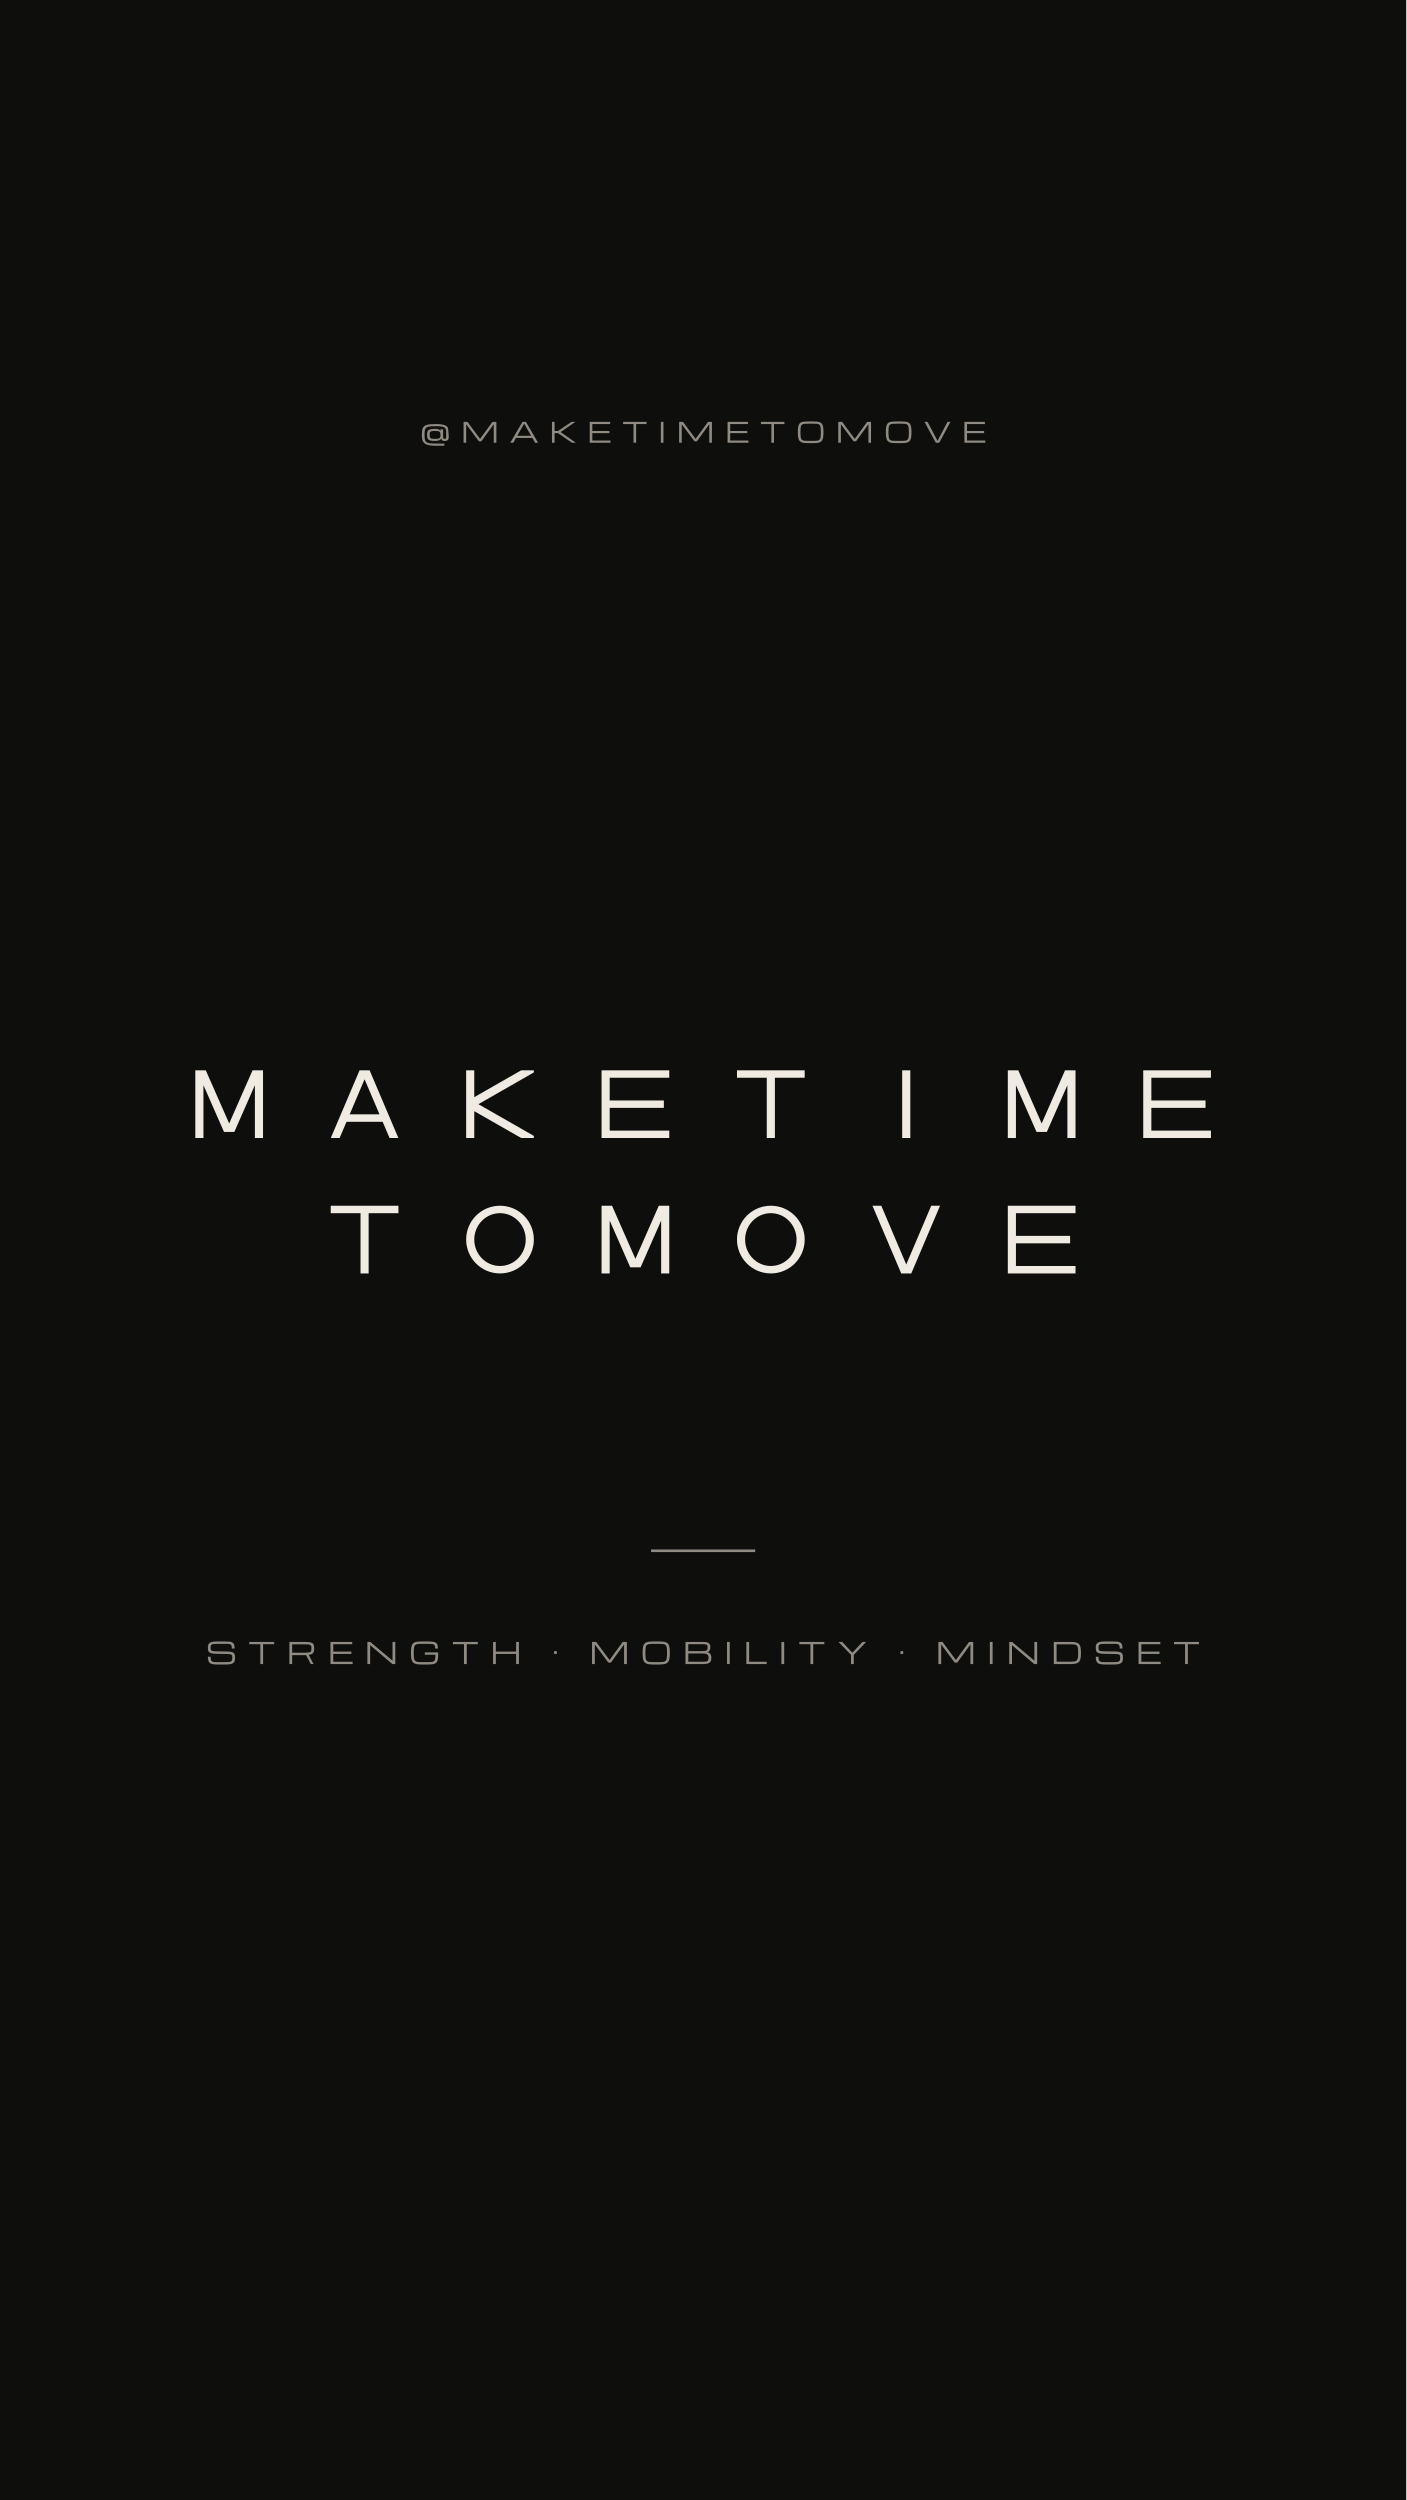
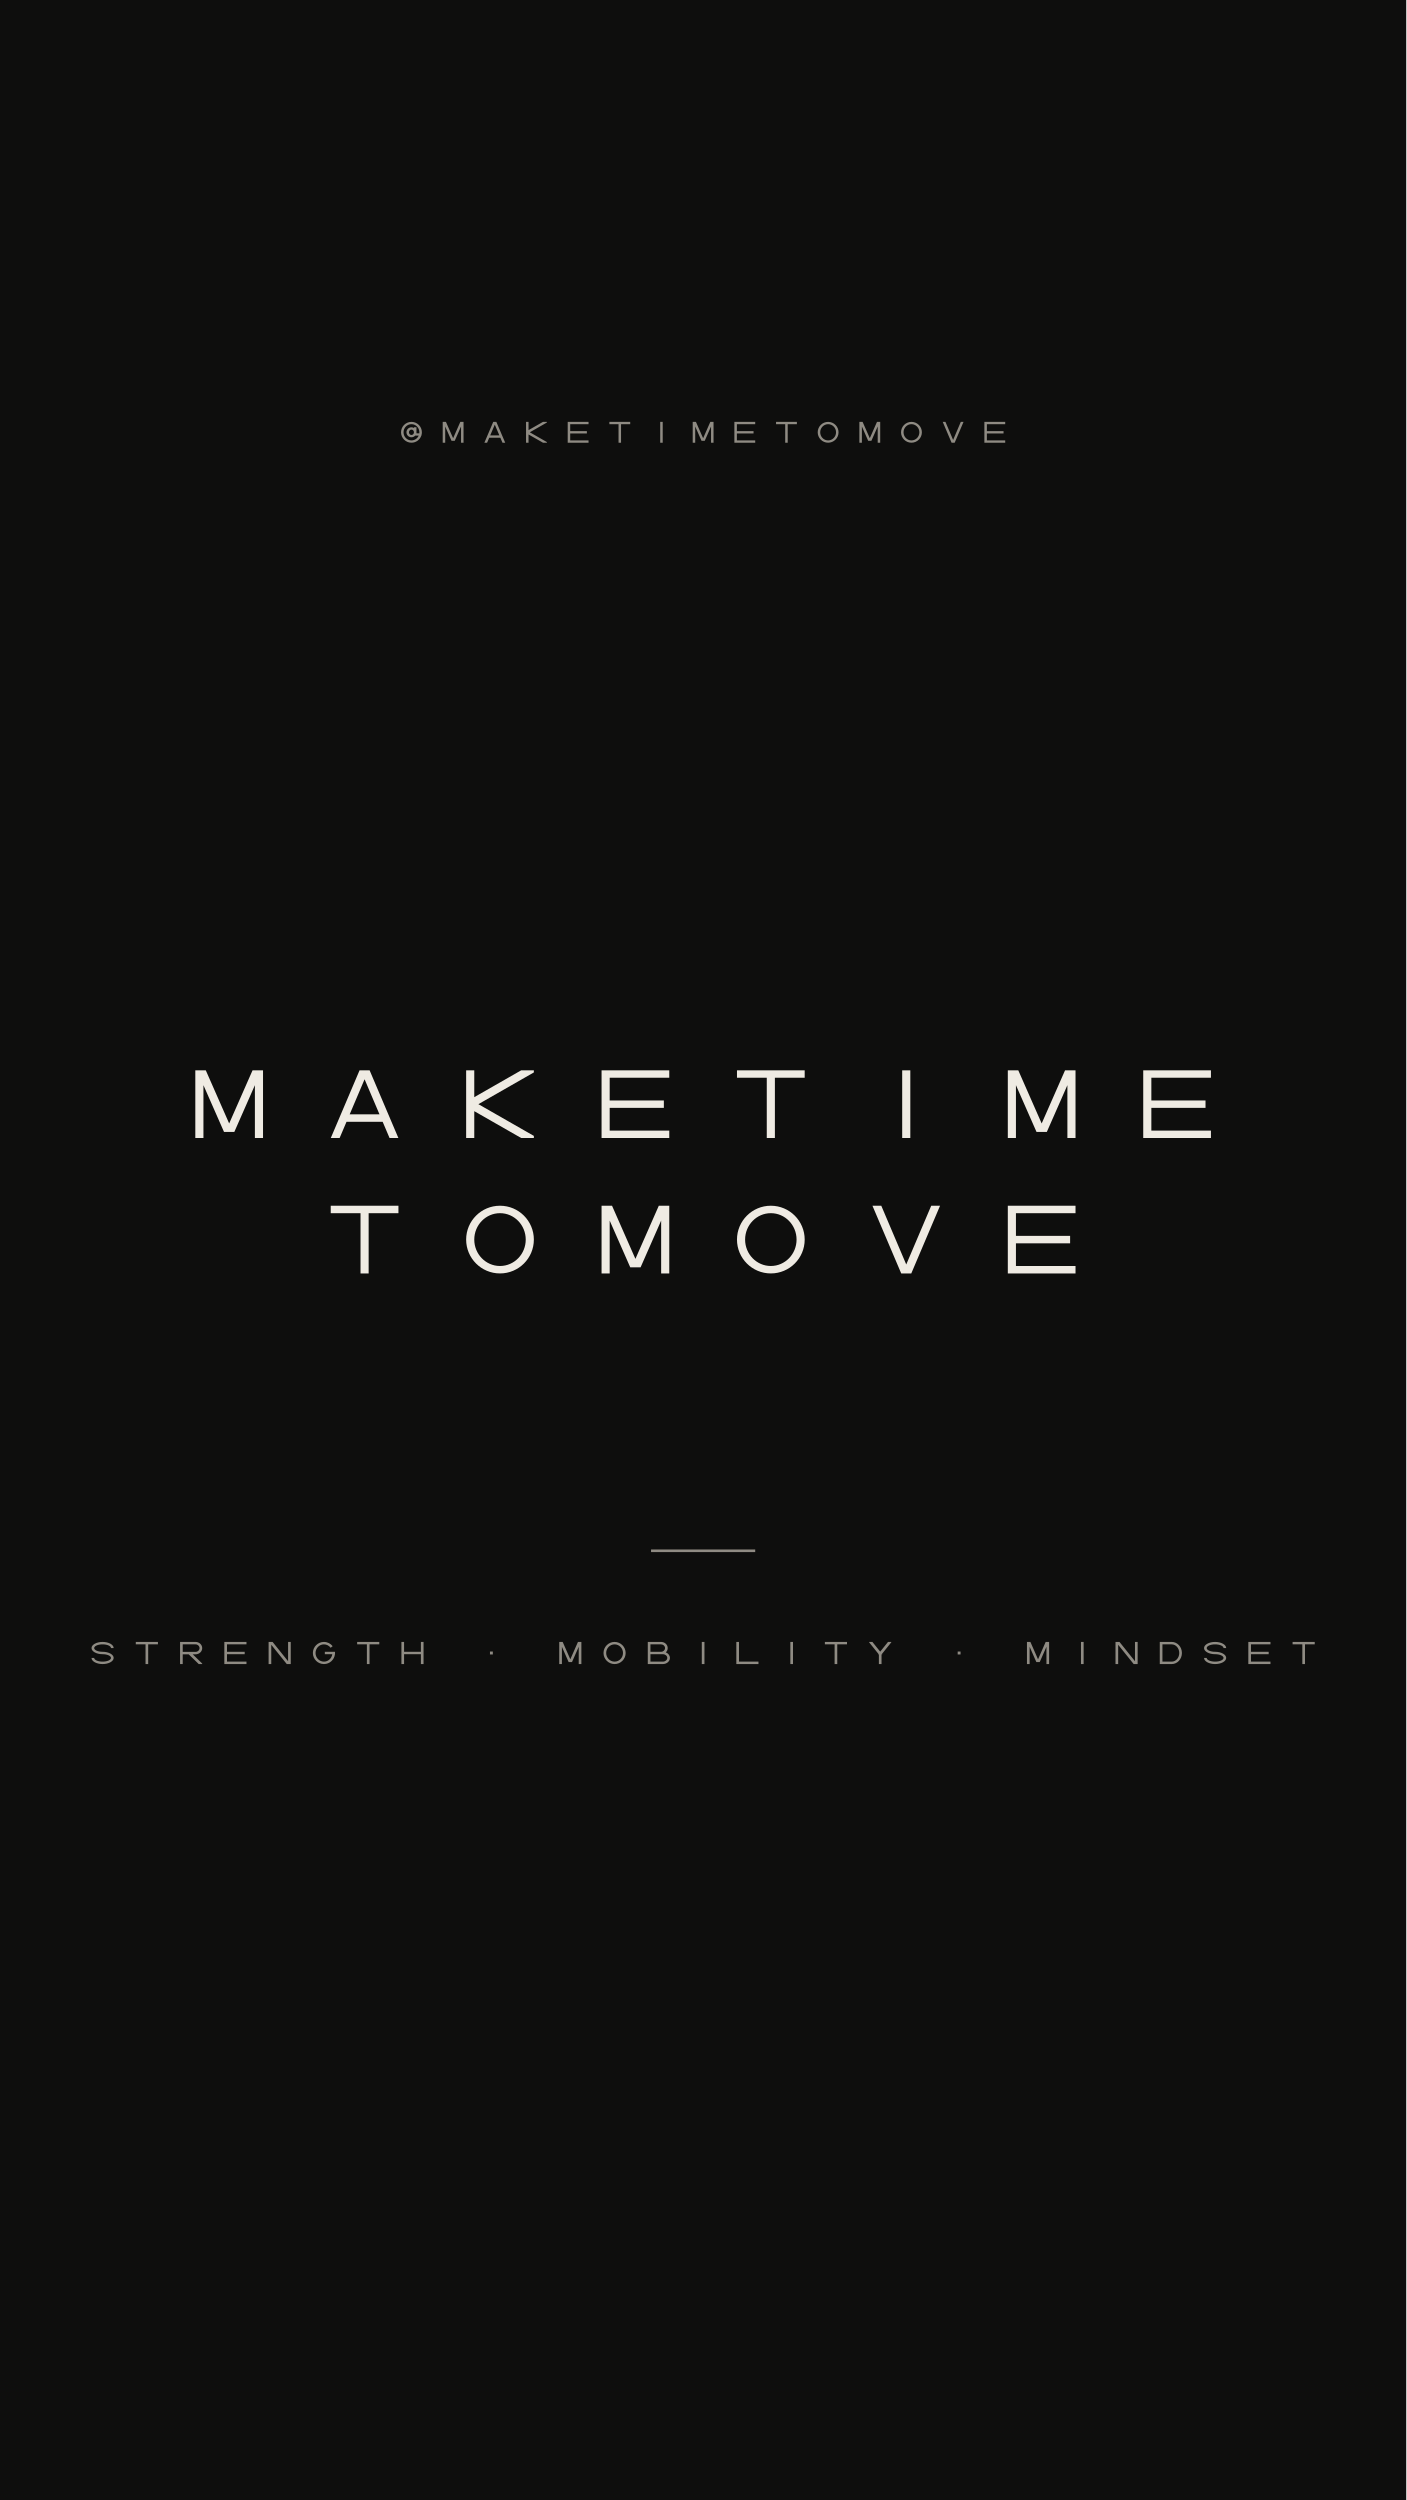
<svg xmlns="http://www.w3.org/2000/svg" viewBox="0 0 1080 1920" width="1080" height="1920" role="img" aria-label="Make Time To Move story cover">
  <rect width="1080" height="1920" fill="#0E0E0D" />
-   <path fill="#8F8B83" d="M334.66 342.33Q330.05 342.33 327.74 341.44Q325.51 340.58 324.68 338.68Q323.99 337.11 323.99 334Q323.99 330.44 324.68 328.88Q325.48 327.05 327.74 326.35Q329.93 325.67 334.66 325.67Q340.57 325.67 342.66 327.08Q343.42 327.59 343.84 328.29Q344.28 329 344.66 335Q344.66 337.09 344.04 337.83Q343.35 338.67 341.31 338.67Q340.24 338.67 339.61 338.19Q338.98 337.71 338.98 336.67Q338.75 337.16 338.36 337.48Q337.97 337.81 337.53 338.04Q336.92 338.36 336.09 338.52Q335.27 338.67 334.32 338.67Q333 338.67 331.82 338.56Q330.64 338.46 329.76 338.06Q328.89 337.67 328.45 336.8Q327.99 335.86 327.99 334Q327.99 332.14 328.46 331.16Q328.94 330.18 330.3 329.75Q331.61 329.33 334.29 329.33Q336.43 329.33 337.6 330.17Q338.1 330.52 338.32 331V329.67H340.32V335Q340.32 336.29 340.45 336.57Q340.58 336.85 340.78 336.93Q340.97 337 341.36 337Q341.99 337 342.26 336.81Q342.53 336.61 342.59 336.18Q342.66 335.74 342.66 335V332Q342.66 330.59 342.4 329.73Q342.14 328.86 341.49 328.38Q340.84 327.9 339.69 327.66Q338.18 327.33 335.49 327.33Q334.16 327.33 333.15 327.35Q332.15 327.36 331.47 327.39Q329.71 327.46 328.45 327.85Q327.19 328.25 326.61 329.46Q326 330.77 326 334Q326 337.1 326.61 338.4Q327.17 339.56 328.45 340.02Q329.73 340.48 331.47 340.58Q332.15 340.62 334.61 340.65Q337.07 340.67 341.31 340.67V342.33ZM333.93 337H334.35Q335.28 337 336.08 336.94Q336.89 336.88 337.43 336.54Q338.32 335.99 338.32 334.03Q338.32 332.55 337.85 331.88Q337.38 331.21 336.18 331.08Q335.79 331.04 335.33 331.02Q334.88 331 334.35 331H333.91Q333.18 331 332.57 331.03Q331.96 331.06 331.41 331.19Q330.77 331.33 330.47 331.65Q330.17 331.97 330.08 332.54Q329.99 333.1 329.99 334Q329.99 335.44 330.18 335.86Q330.36 336.28 330.64 336.49Q330.92 336.7 331.41 336.81Q331.96 336.94 332.58 336.97Q333.2 337 333.93 337ZM356.03 340V324H359.01L368.69 337.05L378.22 324H381.2V340H379.2V325.81L369.65 338.95H367.83L358.03 325.81V340ZM391.91 340 401.24 324H403.91L413.24 340H410.91L408.91 336.33H396.24L394.24 340ZM397.24 334.67H407.91L402.57 325.33ZM423.91 340V324H425.91V331H428.56L438.91 324H441.91L430.57 331.83L442.24 340H439.24L428.57 332.67H425.91V340ZM452.91 340V324H468.61V325.67H454.91V331H468.04V332.67H454.91V338.33H468.91V340ZM486.55 340V325.67H478.55V324H496.55V325.67H488.55V340ZM507.53 340V324H509.53V340ZM521.57 340V324H524.55L534.23 337.05L543.76 324H546.74V340H544.74V325.81L535.19 338.95H533.38L523.57 325.81V340ZM558.78 340V324H574.49V325.67H560.78V331H573.92V332.67H560.78V338.33H574.78V340ZM592.43 340V325.67H584.43V324H602.43V325.67H594.43V340ZM620.48 340.33Q618.14 340.33 616.62 340.02Q615.11 339.7 614.27 338.84Q613.42 337.99 613.08 336.39Q612.74 334.78 612.74 332.21V331.79Q612.74 329.67 612.95 328.22Q613.16 326.78 613.67 325.88Q614.18 324.97 615.06 324.49Q615.94 324.01 617.27 323.84Q618.6 323.67 620.48 323.67H624.68Q626.55 323.67 627.89 323.84Q629.22 324.01 630.1 324.49Q630.98 324.97 631.49 325.88Q632 326.78 632.21 328.22Q632.42 329.67 632.42 331.79V332.21Q632.42 334.78 632.08 336.39Q631.74 337.99 630.89 338.84Q630.04 339.7 628.53 340.02Q627.02 340.33 624.68 340.33ZM620.48 338.6H624.68Q626.17 338.6 627.19 338.5Q628.21 338.4 628.85 338.05Q629.49 337.71 629.83 337.01Q630.17 336.31 630.29 335.15Q630.42 333.98 630.42 332.21V331.79Q630.42 329.96 630.29 328.77Q630.17 327.58 629.83 326.9Q629.49 326.21 628.85 325.89Q628.21 325.57 627.19 325.48Q626.17 325.4 624.68 325.4H620.48Q618.99 325.4 617.97 325.48Q616.95 325.57 616.31 325.89Q615.67 326.21 615.33 326.9Q614.99 327.58 614.86 328.77Q614.74 329.96 614.74 331.79V332.21Q614.74 333.98 614.86 335.15Q614.99 336.31 615.33 337.01Q615.67 337.71 616.31 338.05Q616.95 338.4 617.97 338.5Q618.99 338.6 620.48 338.6ZM643.79 340V324H646.77L656.45 337.05L665.98 324H668.96V340H666.96V325.81L657.41 338.95H655.59L645.79 325.81V340ZM688.07 340.33Q685.73 340.33 684.22 340.02Q682.71 339.7 681.86 338.84Q681.01 337.99 680.67 336.39Q680.33 334.78 680.33 332.21V331.79Q680.33 329.67 680.54 328.22Q680.75 326.78 681.26 325.88Q681.77 324.97 682.65 324.49Q683.53 324.01 684.86 323.84Q686.2 323.67 688.07 323.67H692.27Q694.15 323.67 695.48 323.84Q696.81 324.01 697.69 324.49Q698.57 324.97 699.08 325.88Q699.59 326.78 699.8 328.22Q700.01 329.67 700.01 331.79V332.21Q700.01 334.78 699.67 336.39Q699.33 337.99 698.48 338.84Q697.64 339.7 696.12 340.02Q694.61 340.33 692.27 340.33ZM688.07 338.6H692.27Q693.76 338.6 694.78 338.5Q695.8 338.4 696.44 338.05Q697.08 337.71 697.42 337.01Q697.76 336.31 697.89 335.15Q698.01 333.98 698.01 332.21V331.79Q698.01 329.96 697.89 328.77Q697.76 327.58 697.42 326.9Q697.08 326.21 696.44 325.89Q695.8 325.57 694.78 325.48Q693.76 325.4 692.27 325.4H688.07Q686.58 325.4 685.56 325.48Q684.54 325.57 683.9 325.89Q683.26 326.21 682.92 326.9Q682.58 327.58 682.46 328.77Q682.33 329.96 682.33 331.79V332.21Q682.33 333.98 682.46 335.15Q682.58 336.31 682.92 337.01Q683.26 337.71 683.9 338.05Q684.54 338.4 685.56 338.5Q686.58 338.6 688.07 338.6ZM718.68 340 710.05 324H712.34L720.01 338.58L727.68 324H729.94L721.34 340ZM740.68 340V324H756.39V325.67H742.68V331H755.81V332.67H742.68V338.33H756.68V340Z" />
+   <path fill="#8F8B83" d="M316 340C319.52 340 322.51 337.72 323.58 334.56H323.68V334.25C323.89 333.53 324 332.78 324 332C324 327.58 320.42 324 316 324C311.58 324 308 327.58 308 332C308 336.42 311.58 340 316 340ZM316 338.24C312.64 338.24 309.92 335.45 309.92 332C309.92 328.55 312.64 325.76 316 325.76C319.36 325.76 322.08 328.55 322.08 332C322.08 332.27 322.06 332.54 322.03 332.8H319.84V328.16H317.92V328.67C317.36 328.35 316.7 328.16 316 328.16C313.88 328.16 312.16 329.88 312.16 332C312.16 334.12 313.88 335.84 316 335.84C317.14 335.84 318.16 335.35 318.86 334.56H321.55C320.59 336.73 318.47 338.24 316 338.24ZM316 334.08C314.94 334.08 314.08 333.15 314.08 332C314.08 330.85 314.94 329.92 316 329.92C317.06 329.92 317.92 330.85 317.92 332C317.92 333.15 317.06 334.08 316 334.08ZM340 340H341.92V327.51L346.78 338.56H349.22L354.08 327.51V340H356V324H353.53L348 336.56L342.47 324H340ZM378.81 324 372.01 340H374.1L375.73 336.16H384.27L385.9 340H387.99L381.19 324ZM376.48 334.4 380 326.12 383.52 334.4ZM404 340H405.92V333.66L417.01 340H420V339.5L406.89 332L420 324.5V324H417.01L405.92 330.34V324H404ZM436 340H452V338.24H437.92V332.88H450.72V331.12H437.92V325.76H452V324H436ZM468 325.76H475.04V340H476.96V325.76H484V324H468ZM507.04 340H508.96V324H507.04ZM532 340H533.92V327.51L538.78 338.56H541.22L546.08 327.51V340H548V324H545.53L540 336.56L534.47 324H532ZM564 340H580V338.24H565.92V332.88H578.72V331.12H565.92V325.76H580V324H564ZM596 325.76H603.04V340H604.96V325.76H612V324H596ZM636 340C640.42 340 644 336.42 644 332C644 327.58 640.42 324 636 324C631.58 324 628 327.58 628 332C628 336.42 631.58 340 636 340ZM636 338.24C632.64 338.24 629.92 335.45 629.92 332C629.92 328.55 632.64 325.76 636 325.76C639.36 325.76 642.08 328.55 642.08 332C642.08 335.45 639.36 338.24 636 338.24ZM660 340H661.92V327.51L666.78 338.56H669.22L674.08 327.51V340H676V324H673.53L668 336.56L662.47 324H660ZM700 340C704.42 340 708 336.42 708 332C708 327.58 704.42 324 700 324C695.58 324 692 327.58 692 332C692 336.42 695.58 340 700 340ZM700 338.24C696.64 338.24 693.92 335.45 693.92 332C693.92 328.55 696.64 325.76 700 325.76C703.36 325.76 706.08 328.55 706.08 332C706.08 335.45 703.36 338.24 700 338.24ZM737.9 324 732 337.88 726.1 324H724.01L730.81 340H733.19L739.99 324ZM756 340H772V338.24H757.92V332.88H770.72V331.12H757.92V325.76H772V324H756Z" />
  <path fill="#EFEBE3" d="M150 874H156.24V833.41L172.04 869.32H179.96L195.76 833.41V874H202V822H193.96L176 862.82L158.04 822H150Z M276.14 822 254.04 874H260.82L266.13 861.52H293.87L299.18 874H305.96L283.86 822ZM268.56 855.8 280 828.88 291.44 855.8H268.56Z M358 874H364.24V853.38L400.28 874H410V872.37L367.4 848L410 823.63V822H400.28L364.24 842.62V822H358Z M462 874H514V868.28H468.24V850.86H509.84V845.14H468.24V827.72H514V822H462Z M566 827.72H588.88V874H595.12V827.72H618V822H566Z M692.88 874H699.12V822H692.88Z M774 874H780.24V833.41L796.04 869.32H803.96L819.76 833.41V874H826V822H817.96L800 862.82L782.04 822H774Z M878 874H930V868.28H884.24V850.86H925.84V845.14H884.24V827.72H930V822H878Z M254 931.72H276.88V978H283.12V931.72H306V926H254Z M384 978C398.36 978 410 966.36 410 952C410 937.64 398.36 926 384 926C369.64 926 358 937.64 358 952C358 966.36 369.64 978 384 978ZM384 972.28C373.09 972.28 364.24 963.2 364.24 952C364.24 940.8 373.09 931.72 384 931.72C394.91 931.72 403.76 940.8 403.76 952C403.76 963.2 394.91 972.28 384 972.28Z M462 978H468.24V937.41L484.04 973.32H491.96L507.76 937.41V978H514V926H505.96L488 966.82L470.04 926H462Z M592 978C606.36 978 618 966.36 618 952C618 937.64 606.36 926 592 926C577.64 926 566 937.64 566 952C566 966.36 577.64 978 592 978ZM592 972.28C581.09 972.28 572.24 963.2 572.24 952C572.24 940.8 581.09 931.72 592 931.72C602.91 931.72 611.76 940.8 611.76 952C611.76 963.2 602.91 972.28 592 972.28Z M715.18 926 696 971.12 676.82 926H670.04L692.14 978H699.86L721.96 926H715.18Z M774 978H826V972.28H780.24V954.86H821.84V949.14H780.24V931.72H826V926H774Z" />
  <rect x="500.0" y="1190" width="80" height="2" fill="#8F8B83" />
-   <path fill="#8F8B83" d="M178.4 1273.09Q178.4 1272.1 178.24 1271.54Q178.09 1270.97 177.54 1270.7Q177 1270.43 175.86 1270.35Q174.72 1270.26 172.74 1270.23L166.59 1270.14Q164.31 1270.11 162.92 1269.87Q161.54 1269.62 160.83 1269.1Q160.12 1268.57 159.89 1267.68Q159.65 1266.8 159.65 1265.47Q159.65 1264.02 159.97 1263.08Q160.3 1262.14 161.16 1261.61Q162.02 1261.08 163.59 1260.86Q165.16 1260.65 167.65 1260.65H172.39Q174.64 1260.65 176.15 1260.79Q177.65 1260.93 178.54 1261.45Q179.43 1261.97 179.81 1263.07Q180.19 1264.17 180.19 1266.08H178.06Q178.06 1264.6 177.78 1263.84Q177.5 1263.08 176.85 1262.8Q176.2 1262.53 175.11 1262.51Q174.01 1262.48 172.39 1262.48H167.76Q165.78 1262.48 164.59 1262.56Q163.4 1262.64 162.79 1262.91Q162.18 1263.19 161.98 1263.8Q161.77 1264.41 161.77 1265.47Q161.77 1266.37 161.92 1266.91Q162.06 1267.45 162.56 1267.73Q163.07 1268.02 164.12 1268.12Q165.17 1268.23 166.99 1268.25L173.58 1268.34Q175.91 1268.37 177.29 1268.61Q178.68 1268.85 179.38 1269.38Q180.07 1269.91 180.29 1270.81Q180.52 1271.71 180.52 1273.09Q180.52 1274.58 180.24 1275.59Q179.96 1276.61 179.15 1277.21Q178.34 1277.82 176.81 1278.09Q175.29 1278.35 172.8 1278.35H167.62Q165.35 1278.35 163.81 1278.15Q162.27 1277.96 161.36 1277.35Q160.44 1276.75 160.05 1275.55Q159.65 1274.36 159.65 1272.37H161.77Q161.77 1273.93 162.03 1274.78Q162.28 1275.63 162.92 1276Q163.55 1276.37 164.7 1276.44Q165.85 1276.52 167.62 1276.52H172.68Q174.67 1276.52 175.82 1276.39Q176.97 1276.26 177.52 1275.9Q178.07 1275.54 178.24 1274.87Q178.4 1274.19 178.4 1273.09ZM199.92 1278V1262.77H191.42V1261H210.55V1262.77H202.05V1278ZM222.26 1261H233.63Q236.12 1261 237.65 1261.22Q239.17 1261.44 239.95 1261.99Q240.74 1262.53 241.02 1263.47Q241.29 1264.41 241.29 1265.85V1266.29Q241.29 1267.62 240.98 1268.58Q240.66 1269.53 239.77 1270.13Q238.87 1270.72 237.11 1270.96L240.81 1278H238.68L235.06 1271.12Q234.84 1271.13 234.6 1271.13Q234.37 1271.13 234.11 1271.13H224.38V1278H222.26ZM224.38 1269.29H233.78Q235.67 1269.29 236.76 1269.16Q237.85 1269.04 238.37 1268.71Q238.88 1268.39 239.02 1267.81Q239.17 1267.22 239.17 1266.29V1265.85Q239.17 1264.8 238.97 1264.19Q238.77 1263.58 238.17 1263.29Q237.57 1263 236.39 1262.92Q235.21 1262.84 233.23 1262.84H224.38ZM253.81 1278V1261H270.5V1262.77H255.94V1268.44H269.89V1270.21H255.94V1276.23H270.81V1278ZM282.14 1278V1261H284.36L301.44 1275.38H301.46V1261H303.58V1278H301.37L284.29 1263.5H284.27V1278ZM315.62 1269.72V1269.28Q315.62 1267.02 315.85 1265.49Q316.07 1263.96 316.61 1262.99Q317.15 1262.03 318.09 1261.52Q319.02 1261.01 320.44 1260.83Q321.86 1260.65 323.85 1260.65H328.01Q330.62 1260.65 332.25 1260.85Q333.89 1261.04 334.77 1261.61Q335.65 1262.17 335.98 1263.25Q336.31 1264.33 336.31 1266.08H334.18Q334.18 1264.76 333.95 1264.03Q333.72 1263.29 333.08 1262.96Q332.44 1262.64 331.21 1262.56Q329.99 1262.48 328.01 1262.48H323.85Q322.26 1262.48 321.18 1262.58Q320.1 1262.67 319.42 1263.01Q318.73 1263.35 318.37 1264.08Q318.01 1264.81 317.88 1266.07Q317.75 1267.33 317.75 1269.28V1269.72Q317.75 1271.6 317.88 1272.84Q318.01 1274.08 318.37 1274.82Q318.73 1275.57 319.42 1275.93Q320.1 1276.3 321.18 1276.41Q322.26 1276.52 323.85 1276.52H328.75Q330.58 1276.52 331.69 1276.37Q332.81 1276.22 333.39 1275.73Q333.97 1275.23 334.17 1274.22Q334.37 1273.21 334.37 1271.48V1270.83H326.24V1269.06H336.5V1271.48Q336.5 1273.64 336.13 1274.99Q335.77 1276.34 334.9 1277.08Q334.03 1277.81 332.53 1278.08Q331.03 1278.35 328.75 1278.35H323.85Q321.36 1278.35 319.75 1278.02Q318.15 1277.68 317.25 1276.77Q316.34 1275.86 315.98 1274.16Q315.62 1272.46 315.62 1269.72ZM356.34 1278V1262.77H347.84V1261H366.97V1262.77H358.47V1278ZM378.68 1278V1261H380.8V1268.44H396.39V1261H398.51V1278H396.39V1270.21H380.8V1278ZM425.54 1270.21V1268.08H427.66V1270.21ZM454.69 1278V1261H457.86L468.14 1274.87L478.26 1261H481.43V1278H479.3V1262.93L469.16 1276.88H467.23L456.82 1262.93V1278ZM501.74 1278.35Q499.25 1278.35 497.64 1278.02Q496.04 1277.68 495.14 1276.77Q494.24 1275.86 493.88 1274.16Q493.52 1272.46 493.52 1269.72V1269.28Q493.52 1267.02 493.74 1265.49Q493.96 1263.96 494.5 1262.99Q495.04 1262.03 495.98 1261.52Q496.91 1261.01 498.33 1260.83Q499.75 1260.65 501.74 1260.65H506.2Q508.19 1260.65 509.61 1260.83Q511.02 1261.01 511.96 1261.52Q512.9 1262.03 513.44 1262.99Q513.98 1263.96 514.2 1265.49Q514.42 1267.02 514.42 1269.28V1269.72Q514.42 1272.46 514.06 1274.16Q513.7 1275.86 512.8 1276.77Q511.9 1277.68 510.29 1278.02Q508.69 1278.35 506.2 1278.35ZM501.74 1276.52H506.2Q507.78 1276.52 508.87 1276.41Q509.95 1276.3 510.63 1275.93Q511.31 1275.57 511.67 1274.82Q512.03 1274.08 512.16 1272.84Q512.3 1271.6 512.3 1269.72V1269.28Q512.3 1267.33 512.16 1266.07Q512.03 1264.81 511.67 1264.08Q511.31 1263.35 510.63 1263.01Q509.95 1262.67 508.87 1262.58Q507.78 1262.48 506.2 1262.48H501.74Q500.16 1262.48 499.07 1262.58Q497.99 1262.67 497.31 1263.01Q496.63 1263.35 496.27 1264.08Q495.91 1264.81 495.77 1266.07Q495.64 1267.33 495.64 1269.28V1269.72Q495.64 1271.6 495.77 1272.84Q495.91 1274.08 496.27 1274.82Q496.63 1275.57 497.31 1275.93Q497.99 1276.3 499.07 1276.41Q500.16 1276.52 501.74 1276.52ZM526.46 1278V1261H540.01Q541.94 1261 543.17 1261.36Q544.4 1261.72 545 1262.63Q545.59 1263.55 545.59 1265.22Q545.59 1266.72 544.89 1267.71Q544.19 1268.69 542.76 1268.79Q544.64 1268.98 545.47 1270.14Q546.3 1271.29 546.3 1273.04Q546.3 1274.56 545.95 1275.53Q545.6 1276.51 544.78 1277.04Q543.96 1277.58 542.56 1277.79Q541.16 1278 539.07 1278ZM528.59 1268.08H538.49Q540.21 1268.08 541.31 1267.96Q542.4 1267.84 542.93 1267.24Q543.46 1266.64 543.46 1265.22Q543.46 1264.1 543.15 1263.58Q542.83 1263.06 542.08 1262.91Q541.33 1262.77 540.01 1262.77H528.59ZM528.59 1276.23H539.07Q540.59 1276.23 541.58 1276.15Q542.57 1276.07 543.14 1275.78Q543.71 1275.48 543.94 1274.83Q544.17 1274.18 544.17 1273.04Q544.17 1271.87 543.74 1271.22Q543.3 1270.56 542.52 1270.27Q541.74 1269.99 540.71 1269.92Q539.68 1269.85 538.49 1269.85H528.59ZM558.34 1278V1261H560.46V1278ZM573.21 1278V1261H575.34V1276.23H588.8V1278ZM600.13 1278V1261H602.26V1278ZM622.42 1278V1262.77H613.92V1261H633.05V1262.77H624.55V1278ZM653.57 1278V1270.92L644 1261H646.84L654.63 1269.32L662.42 1261H665.25L655.69 1270.92V1278ZM691.53 1270.21V1268.08H693.65V1270.21ZM720.68 1278V1261H723.85L734.13 1274.87L744.25 1261H747.42V1278H745.29V1262.93L735.15 1276.88H733.22L722.81 1262.93V1278ZM760.21 1278V1261H762.34V1278ZM775.09 1278V1261H777.3L794.38 1275.38H794.4V1261H796.53V1278H794.31L777.24 1263.5H777.21V1278ZM809.32 1278V1261H821.94Q824.43 1261 826.03 1261.3Q827.64 1261.6 828.54 1262.46Q829.44 1263.31 829.8 1264.95Q830.16 1266.59 830.16 1269.28V1269.72Q830.16 1272.32 829.8 1273.95Q829.44 1275.59 828.54 1276.47Q827.64 1277.35 826.03 1277.67Q824.43 1278 821.94 1278ZM811.45 1276.16H821.94Q823.92 1276.16 825.13 1275.97Q826.33 1275.79 826.96 1275.16Q827.59 1274.52 827.82 1273.23Q828.04 1271.93 828.04 1269.72V1269.28Q828.04 1267.44 827.9 1266.25Q827.77 1265.05 827.41 1264.36Q827.05 1263.67 826.37 1263.34Q825.69 1263.01 824.61 1262.93Q823.52 1262.84 821.94 1262.84H811.45ZM860.3 1273.09Q860.3 1272.1 860.14 1271.54Q859.99 1270.97 859.45 1270.7Q858.9 1270.43 857.76 1270.35Q856.62 1270.26 854.64 1270.23L848.49 1270.14Q846.21 1270.11 844.83 1269.87Q843.44 1269.62 842.74 1269.1Q842.03 1268.57 841.79 1267.68Q841.55 1266.8 841.55 1265.47Q841.55 1264.02 841.88 1263.08Q842.2 1262.14 843.06 1261.61Q843.92 1261.08 845.49 1260.86Q847.06 1260.65 849.55 1260.65H854.29Q856.55 1260.65 858.05 1260.79Q859.56 1260.93 860.44 1261.45Q861.33 1261.97 861.71 1263.07Q862.09 1264.17 862.09 1266.08H859.97Q859.97 1264.6 859.69 1263.84Q859.4 1263.08 858.76 1262.8Q858.11 1262.53 857.01 1262.51Q855.92 1262.48 854.29 1262.48H849.66Q847.68 1262.48 846.49 1262.56Q845.3 1262.64 844.69 1262.91Q844.09 1263.19 843.88 1263.8Q843.68 1264.41 843.68 1265.47Q843.68 1266.37 843.82 1266.91Q843.96 1267.45 844.47 1267.73Q844.97 1268.02 846.02 1268.12Q847.07 1268.23 848.89 1268.25L855.49 1268.34Q857.81 1268.37 859.2 1268.61Q860.59 1268.85 861.28 1269.38Q861.97 1269.91 862.2 1270.81Q862.42 1271.71 862.42 1273.09Q862.42 1274.58 862.14 1275.59Q861.86 1276.61 861.05 1277.21Q860.24 1277.82 858.72 1278.09Q857.19 1278.35 854.7 1278.35H849.52Q847.25 1278.35 845.71 1278.15Q844.17 1277.96 843.26 1277.35Q842.35 1276.75 841.95 1275.55Q841.55 1274.36 841.55 1272.37H843.68Q843.68 1273.93 843.93 1274.78Q844.18 1275.63 844.82 1276Q845.46 1276.37 846.6 1276.44Q847.75 1276.52 849.52 1276.52H854.59Q856.57 1276.52 857.72 1276.39Q858.87 1276.26 859.43 1275.9Q859.98 1275.54 860.14 1274.87Q860.3 1274.19 860.3 1273.09ZM874.41 1278V1261H891.1V1262.77H876.54V1268.44H890.49V1270.21H876.54V1276.23H891.41V1278ZM910.16 1278V1262.77H901.66V1261H920.78V1262.77H912.28V1278Z" />
+   <path fill="#8F8B83" d="M78.79 1268.57C75.22 1268.57 72.33 1267.29 72.33 1265.72C72.33 1264.14 75.22 1262.87 78.79 1262.87C82.36 1262.87 85.25 1264.14 85.25 1265.72H87.29C87.29 1263.11 83.48 1261 78.79 1261C74.1 1261 70.29 1263.11 70.29 1265.72C70.29 1268.32 74.1 1270.43 78.79 1270.43C82.36 1270.43 85.25 1271.71 85.25 1273.28C85.25 1274.86 82.36 1276.13 78.79 1276.13C75.22 1276.13 72.33 1274.86 72.33 1273.28H70.29C70.29 1275.89 74.1 1278 78.79 1278C83.48 1278 87.29 1275.89 87.29 1273.28C87.29 1270.68 83.48 1268.57 78.79 1268.57ZM104.29 1262.87H111.77V1278H113.81V1262.87H121.29V1261H104.29ZM138.29 1278H140.33V1270.52H144.94L152.63 1278H155.29V1277.6L148.01 1270.52H150.19C153.01 1270.52 155.29 1268.39 155.29 1265.76C155.29 1263.13 153.01 1261 150.19 1261H138.29ZM140.33 1268.65V1262.87H150.19C151.88 1262.87 153.25 1264.16 153.25 1265.76C153.25 1267.36 151.88 1268.65 150.19 1268.65ZM172.29 1278H189.29V1276.13H174.33V1270.43H187.93V1268.57H174.33V1262.87H189.29V1261H172.29ZM206.29 1278H208.33V1263.17L220.24 1278H223.29V1261H221.25V1275.83L209.34 1261H206.29ZM248.79 1278C253.17 1278 256.77 1274.69 257.24 1270.43H257.29V1268.57H249.47V1270.43H255.19C254.74 1273.65 252.05 1276.13 248.79 1276.13C245.22 1276.13 242.33 1273.16 242.33 1269.5C242.33 1265.84 245.22 1262.87 248.79 1262.87C250.89 1262.87 252.75 1263.9 253.93 1265.48L255.49 1264.27C253.93 1262.28 251.51 1261 248.79 1261C244.1 1261 240.29 1264.81 240.29 1269.5C240.29 1274.19 244.1 1278 248.79 1278ZM274.29 1262.87H281.77V1278H283.81V1262.87H291.29V1261H274.29ZM308.29 1278H310.33V1270.43H323.25V1278H325.29V1261H323.25V1268.57H310.33V1261H308.29ZM376.29 1270.61H378.5V1268.39H376.29ZM429.5 1278H431.54V1264.73L436.71 1276.47H439.29L444.46 1264.73V1278H446.5V1261H443.87L438 1274.35L432.13 1261H429.5ZM472 1278C476.69 1278 480.5 1274.19 480.5 1269.5C480.5 1264.81 476.69 1261 472 1261C467.31 1261 463.5 1264.81 463.5 1269.5C463.5 1274.19 467.31 1278 472 1278ZM472 1276.13C468.43 1276.13 465.54 1273.16 465.54 1269.5C465.54 1265.84 468.43 1262.87 472 1262.87C475.57 1262.87 478.46 1265.84 478.46 1269.5C478.46 1273.16 475.57 1276.13 472 1276.13ZM497.5 1278H509.06C512.06 1278 514.5 1275.89 514.5 1273.28C514.5 1271.39 513.21 1269.76 511.36 1269.01C512.25 1268.16 512.8 1267 512.8 1265.72C512.8 1263.11 510.52 1261 507.7 1261H497.5ZM499.54 1276.13V1270.43H509.06C510.94 1270.43 512.46 1271.71 512.46 1273.28C512.46 1274.86 510.94 1276.13 509.06 1276.13ZM499.54 1268.57V1262.87H507.7C509.39 1262.87 510.76 1264.14 510.76 1265.72C510.76 1267.29 509.39 1268.57 507.7 1268.57ZM538.98 1278H541.02V1261H538.98ZM565.5 1278H582.5V1276.13H567.54V1261H565.5ZM606.98 1278H609.02V1261H606.98ZM633.5 1262.87H640.98V1278H643.02V1262.87H650.5V1261H633.5ZM670 1261H667.5V1261.31L674.63 1270.18L674.35 1270.52H674.98V1278H677.02V1270.52H677.65L677.37 1270.18L684.5 1261.31V1261H682L676 1268.47ZM735.5 1270.61H737.71V1268.39H735.5ZM788.71 1278H790.75V1264.73L795.92 1276.47H798.5L803.67 1264.73V1278H805.71V1261H803.08L797.21 1274.35L791.34 1261H788.71ZM830.19 1278H832.23V1261H830.19ZM856.71 1278H858.75V1263.17L870.66 1278H873.71V1261H871.67V1275.83L859.76 1261H856.71ZM890.71 1278H899.89C904.21 1278 907.71 1274.19 907.71 1269.5C907.71 1264.81 904.21 1261 899.89 1261H890.71ZM892.75 1276.13V1262.87H899.89C903.08 1262.87 905.67 1265.84 905.67 1269.5C905.67 1273.16 903.08 1276.13 899.89 1276.13ZM933.21 1268.57C929.64 1268.57 926.75 1267.29 926.75 1265.72C926.75 1264.14 929.64 1262.87 933.21 1262.87C936.78 1262.87 939.67 1264.14 939.67 1265.72H941.71C941.71 1263.11 937.9 1261 933.21 1261C928.52 1261 924.71 1263.11 924.71 1265.72C924.71 1268.32 928.52 1270.43 933.21 1270.43C936.78 1270.43 939.67 1271.71 939.67 1273.28C939.67 1274.86 936.78 1276.13 933.21 1276.13C929.64 1276.13 926.75 1274.86 926.75 1273.28H924.71C924.71 1275.89 928.52 1278 933.21 1278C937.9 1278 941.71 1275.89 941.71 1273.28C941.71 1270.68 937.9 1268.57 933.21 1268.57ZM958.71 1278H975.71V1276.13H960.75V1270.43H974.35V1268.57H960.75V1262.87H975.71V1261H958.71ZM992.71 1262.87H1000.19V1278H1002.23V1262.87H1009.71V1261H992.71Z" />
</svg>
